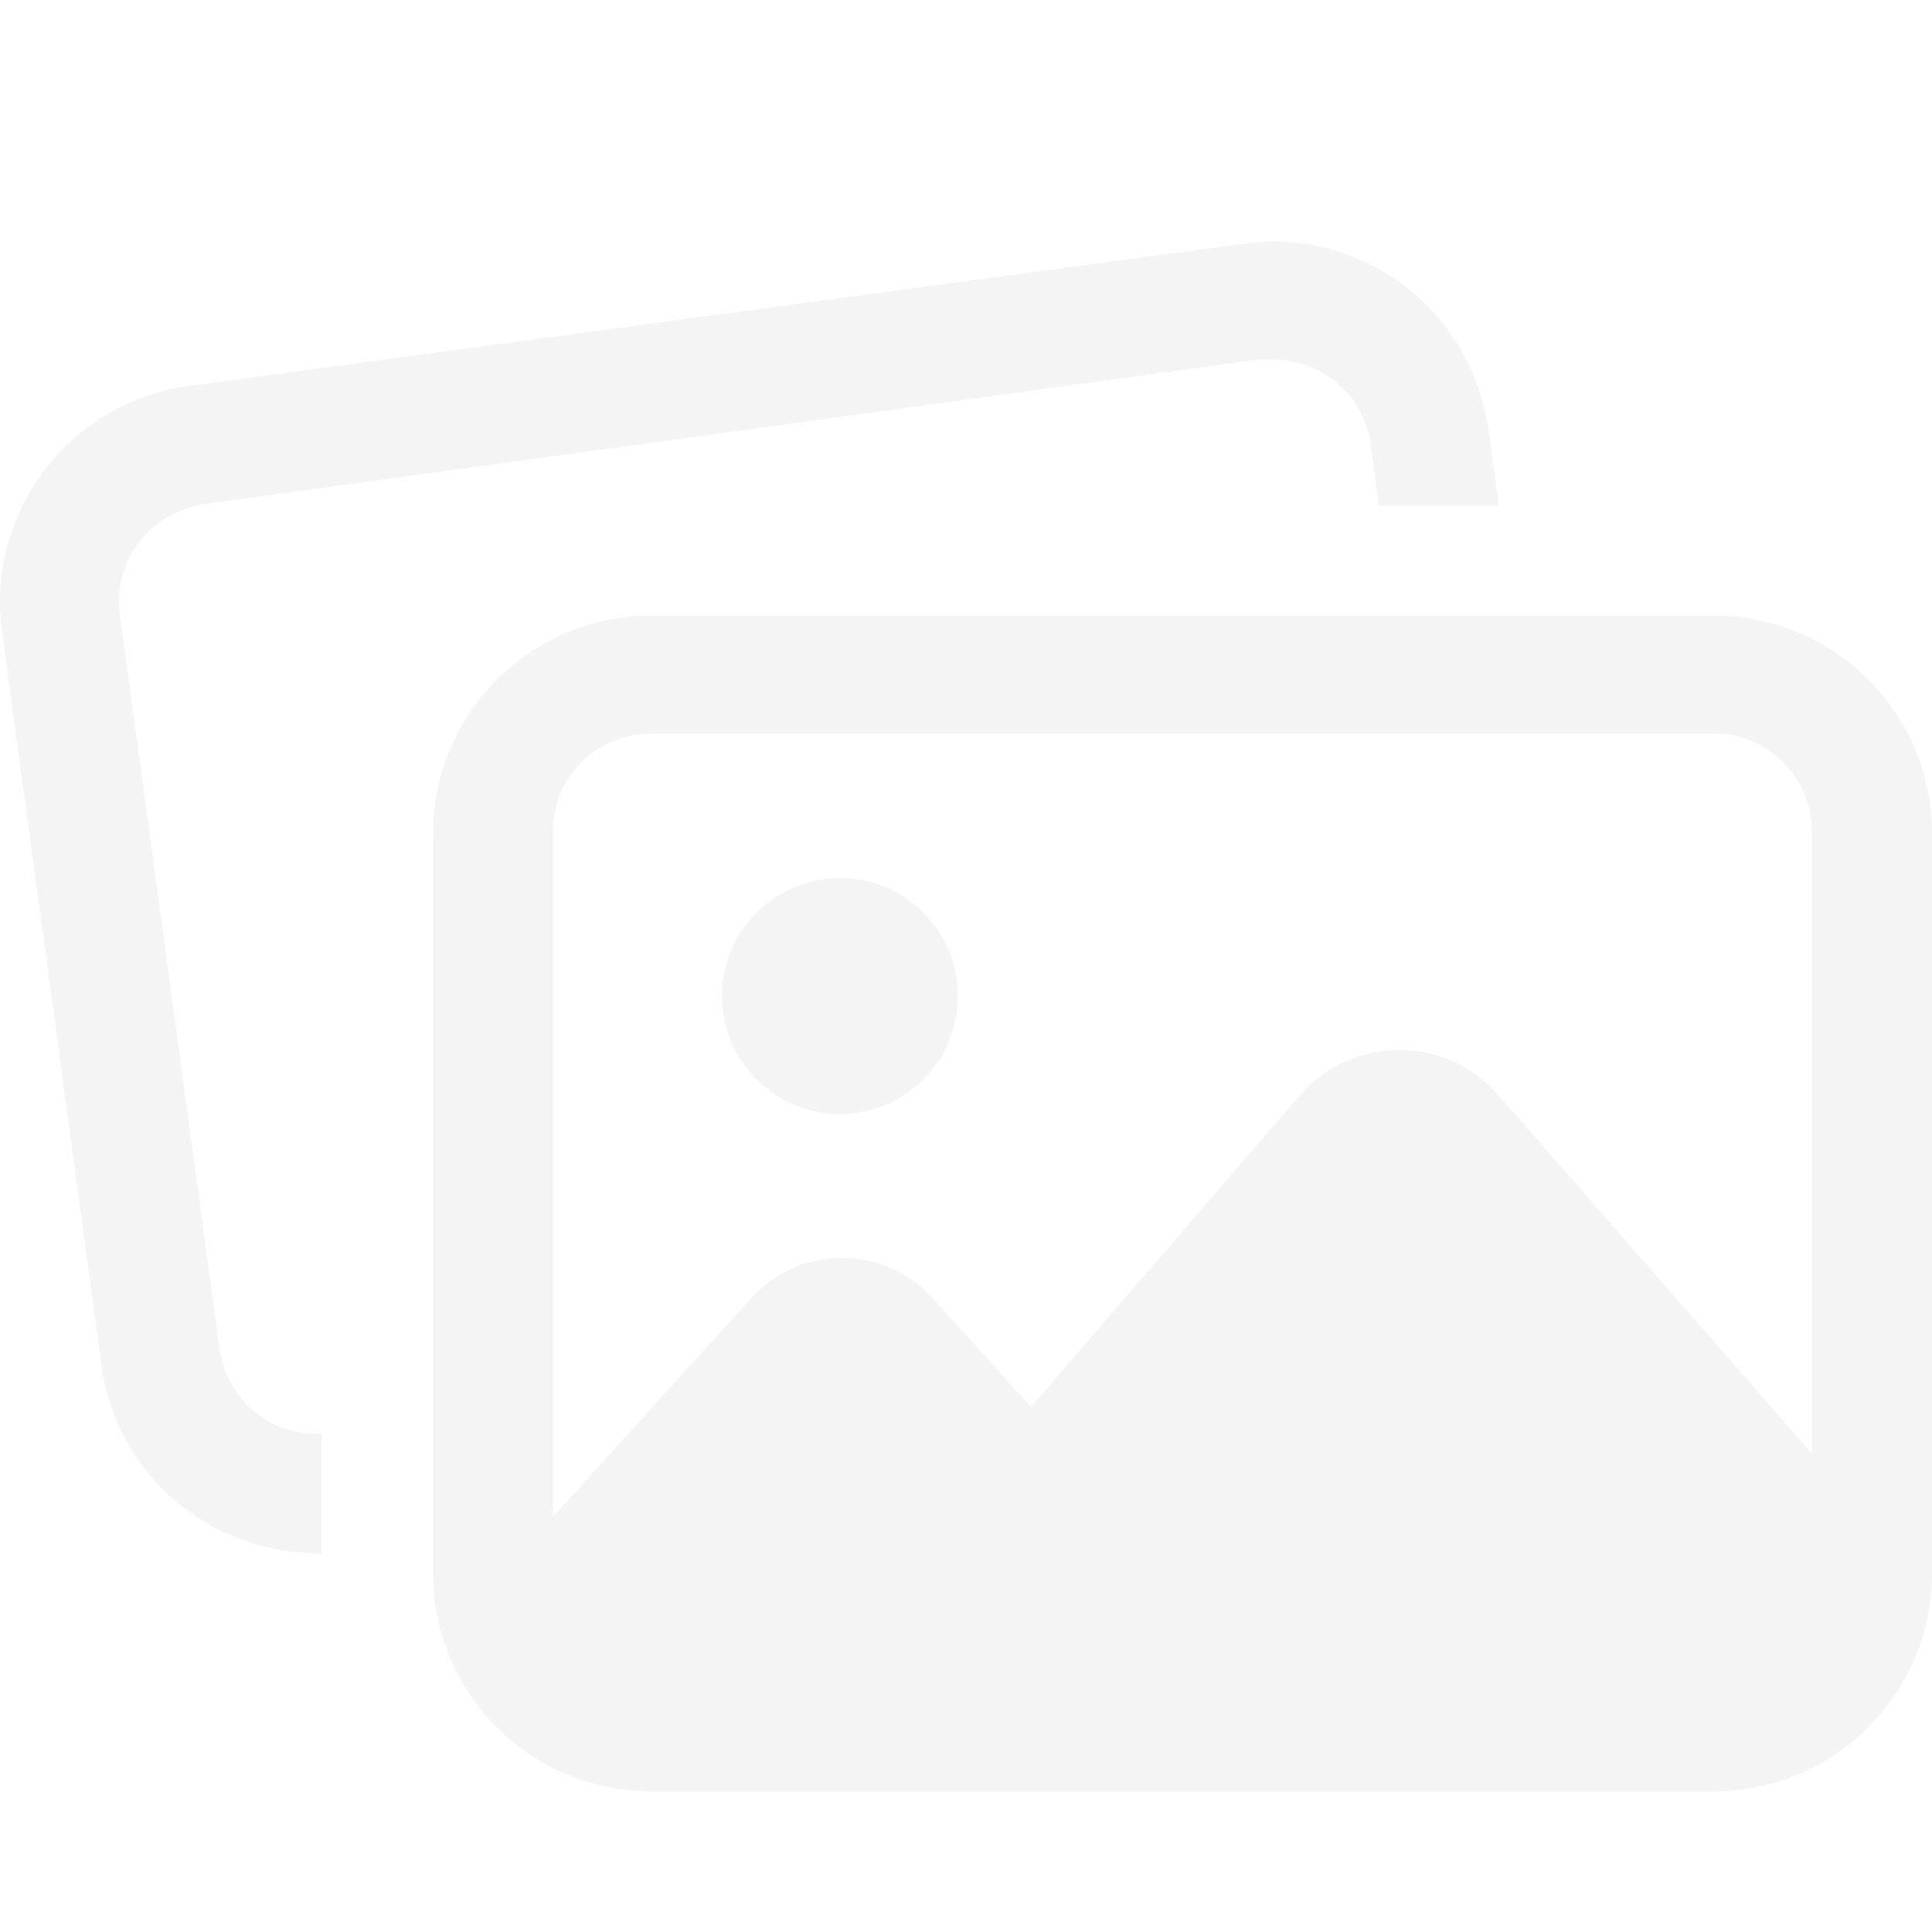
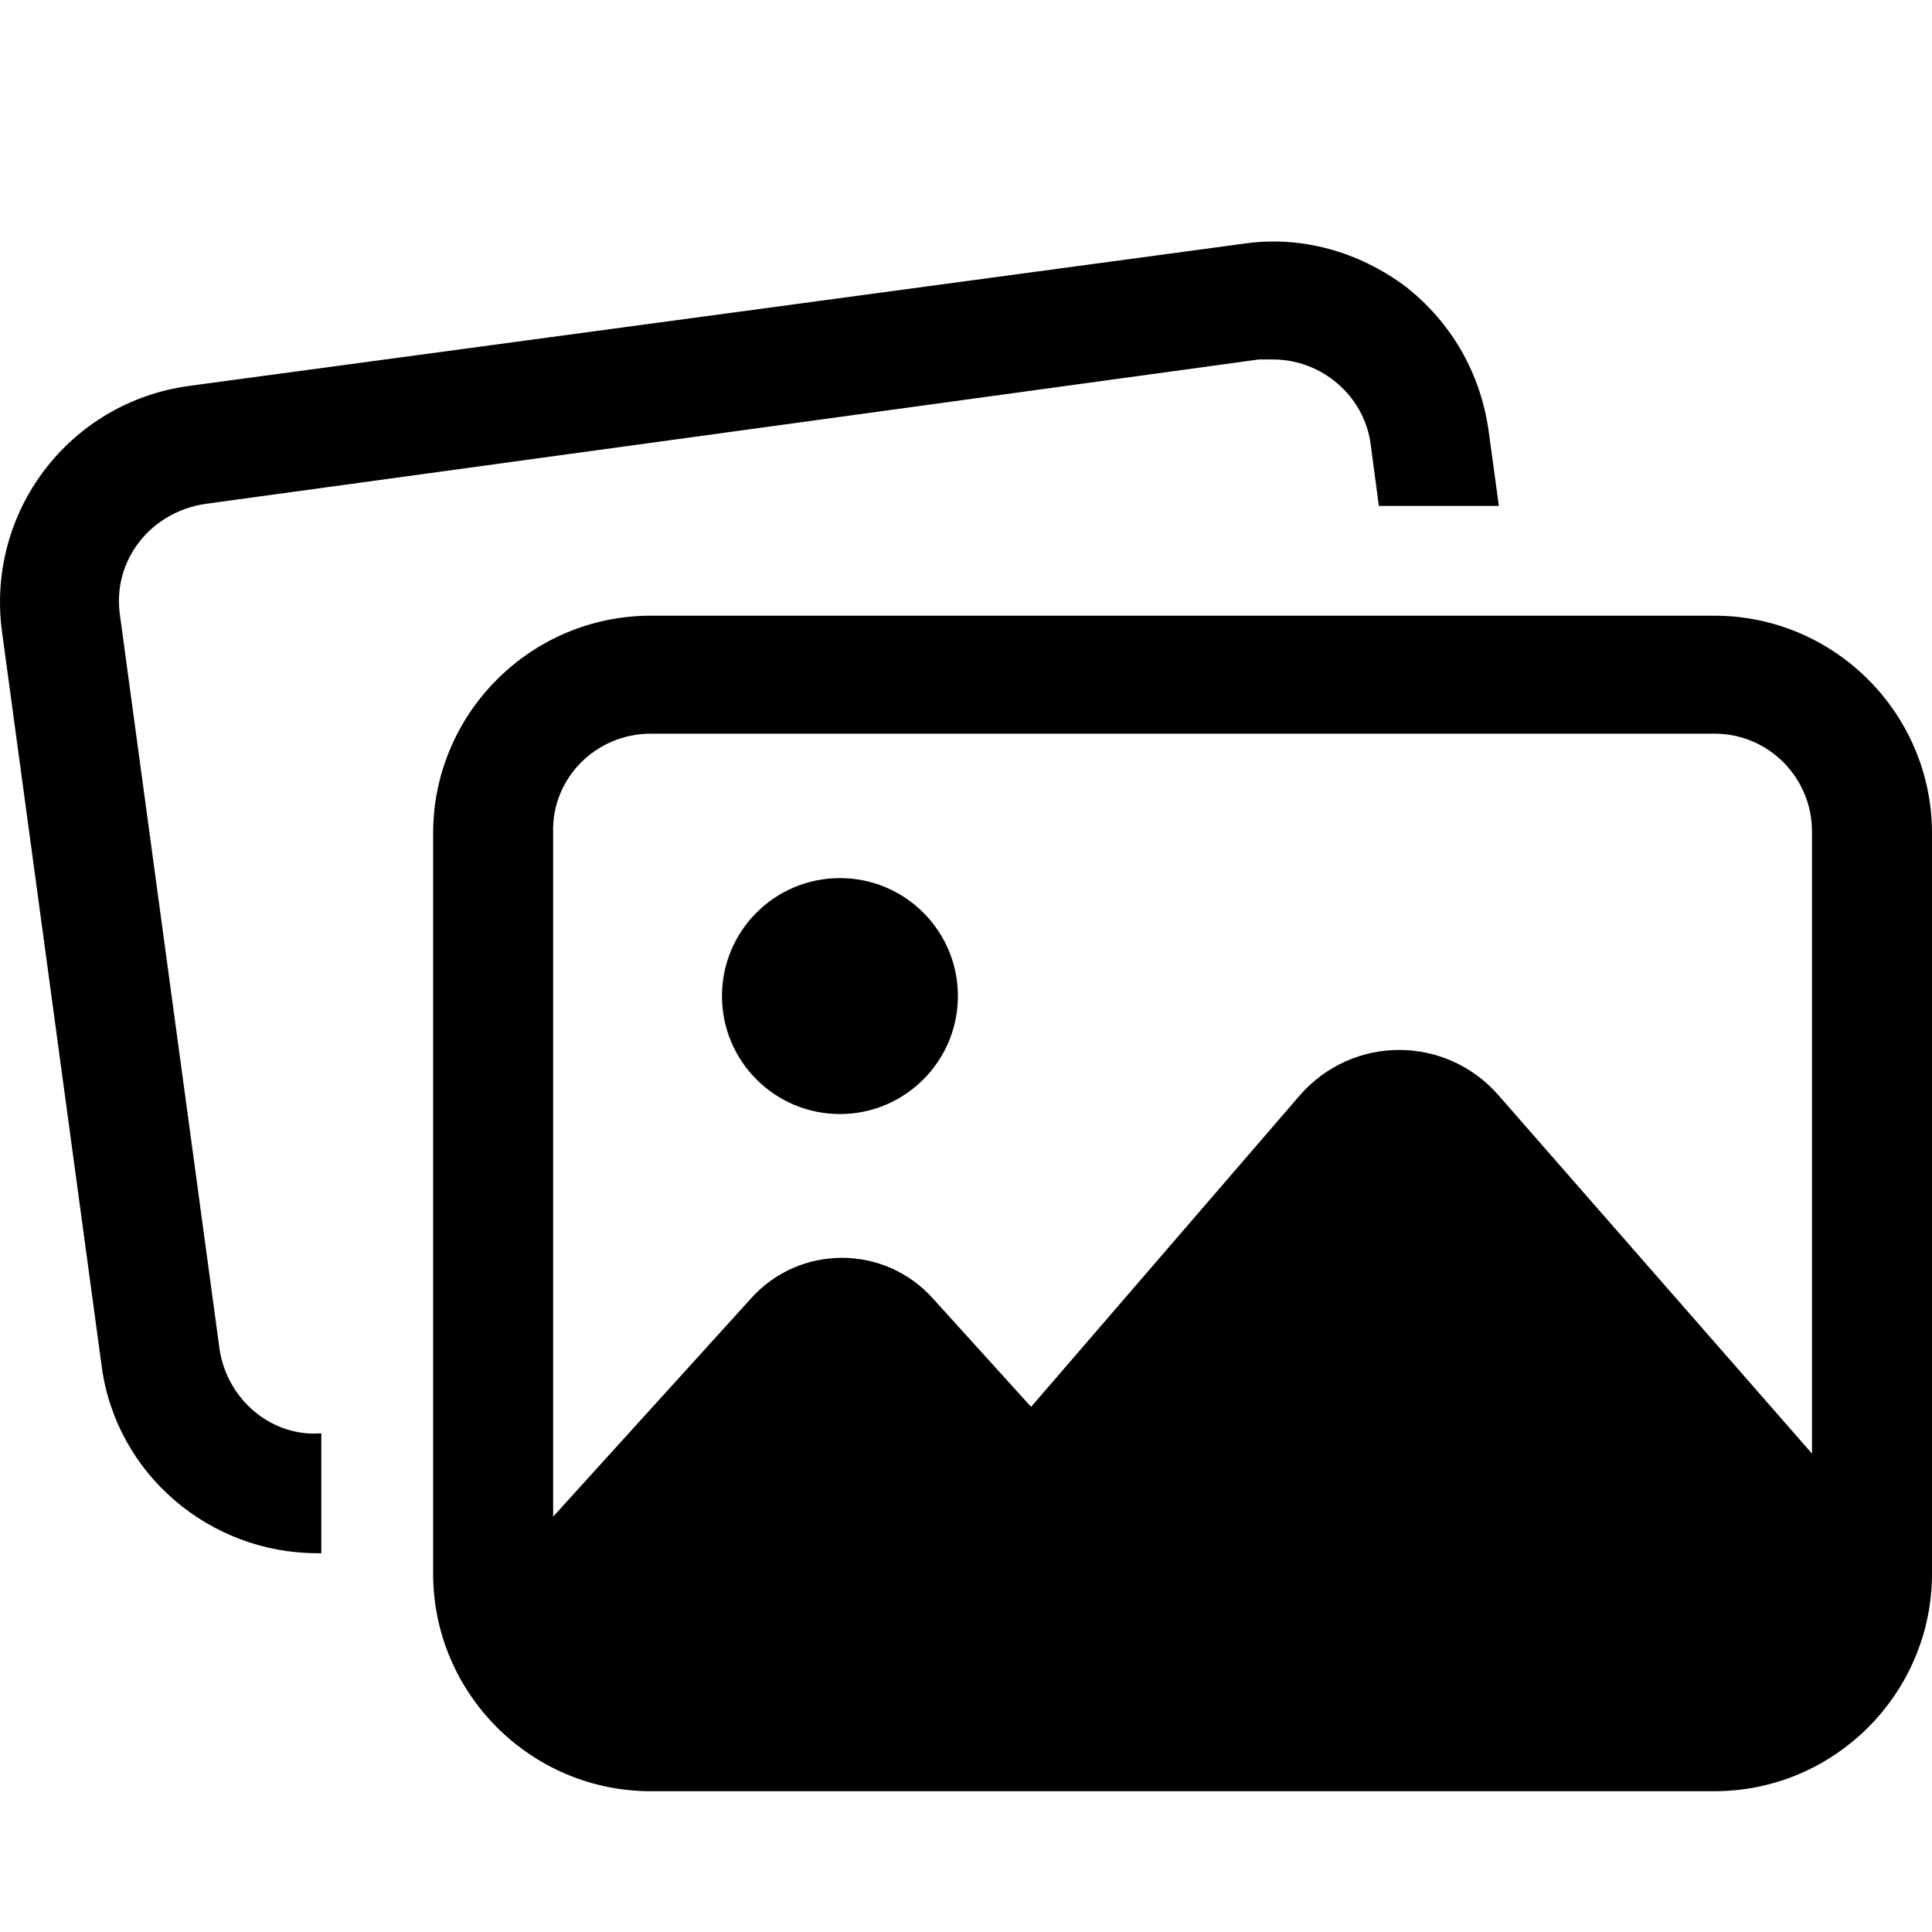
<svg xmlns="http://www.w3.org/2000/svg" width="16" height="16" viewBox="0 0 16 16" fill="none">
-   <path d="M1.819 11.179L0.994 5.099C0.926 4.644 1.246 4.24 1.701 4.173L10.425 2.977C10.459 2.977 10.509 2.977 10.543 2.977C10.947 2.977 11.301 3.28 11.352 3.684L11.419 4.19H12.413L12.328 3.567C12.261 3.095 12.025 2.674 11.638 2.371C11.251 2.084 10.779 1.95 10.307 2.017L1.566 3.196C0.573 3.331 -0.118 4.24 0.017 5.234L0.842 11.314C0.96 12.207 1.735 12.863 2.627 12.863H2.661V11.87C2.257 11.903 1.886 11.6 1.819 11.179Z" fill="#F4F4F4" />
-   <path d="M14.198 5.099H5.389C4.396 5.099 3.587 5.908 3.587 6.901V13.032C3.587 14.025 4.396 14.834 5.389 14.834H14.198C15.191 14.834 16 14.025 16 13.032V6.901C16 5.908 15.191 5.099 14.198 5.099ZM5.389 6.076H14.198C14.653 6.076 15.006 6.447 15.006 6.884V12.038L12.413 9.074C11.975 8.569 11.2 8.569 10.762 9.074L8.539 11.651L7.73 10.758C7.326 10.303 6.619 10.303 6.215 10.758L4.581 12.56V6.901C4.564 6.447 4.935 6.076 5.389 6.076Z" fill="#F4F4F4" />
-   <path d="M6.956 9.226C7.495 9.226 7.933 8.788 7.933 8.249C7.933 7.709 7.495 7.272 6.956 7.272C6.416 7.272 5.979 7.709 5.979 8.249C5.979 8.788 6.416 9.226 6.956 9.226Z" fill="#F4F4F4" />
+   <path d="M1.819 11.179L0.994 5.099C0.926 4.644 1.246 4.24 1.701 4.173L10.425 2.977C10.459 2.977 10.509 2.977 10.543 2.977C10.947 2.977 11.301 3.28 11.352 3.684L11.419 4.19H12.413L12.328 3.567C12.261 3.095 12.025 2.674 11.638 2.371C11.251 2.084 10.779 1.95 10.307 2.017L1.566 3.196C0.573 3.331 -0.118 4.24 0.017 5.234L0.842 11.314C0.96 12.207 1.735 12.863 2.627 12.863H2.661V11.87C2.257 11.903 1.886 11.6 1.819 11.179Z" fill="currentColor" />
+   <path d="M14.198 5.099H5.389C4.396 5.099 3.587 5.908 3.587 6.901V13.032C3.587 14.025 4.396 14.834 5.389 14.834H14.198C15.191 14.834 16 14.025 16 13.032V6.901C16 5.908 15.191 5.099 14.198 5.099ZM5.389 6.076H14.198C14.653 6.076 15.006 6.447 15.006 6.884V12.038L12.413 9.074C11.975 8.569 11.2 8.569 10.762 9.074L8.539 11.651L7.73 10.758C7.326 10.303 6.619 10.303 6.215 10.758L4.581 12.56V6.901C4.564 6.447 4.935 6.076 5.389 6.076Z" fill="currentColor" />
+   <path d="M6.956 9.226C7.495 9.226 7.933 8.788 7.933 8.249C7.933 7.709 7.495 7.272 6.956 7.272C6.416 7.272 5.979 7.709 5.979 8.249C5.979 8.788 6.416 9.226 6.956 9.226Z" fill="currentColor" />
</svg>
